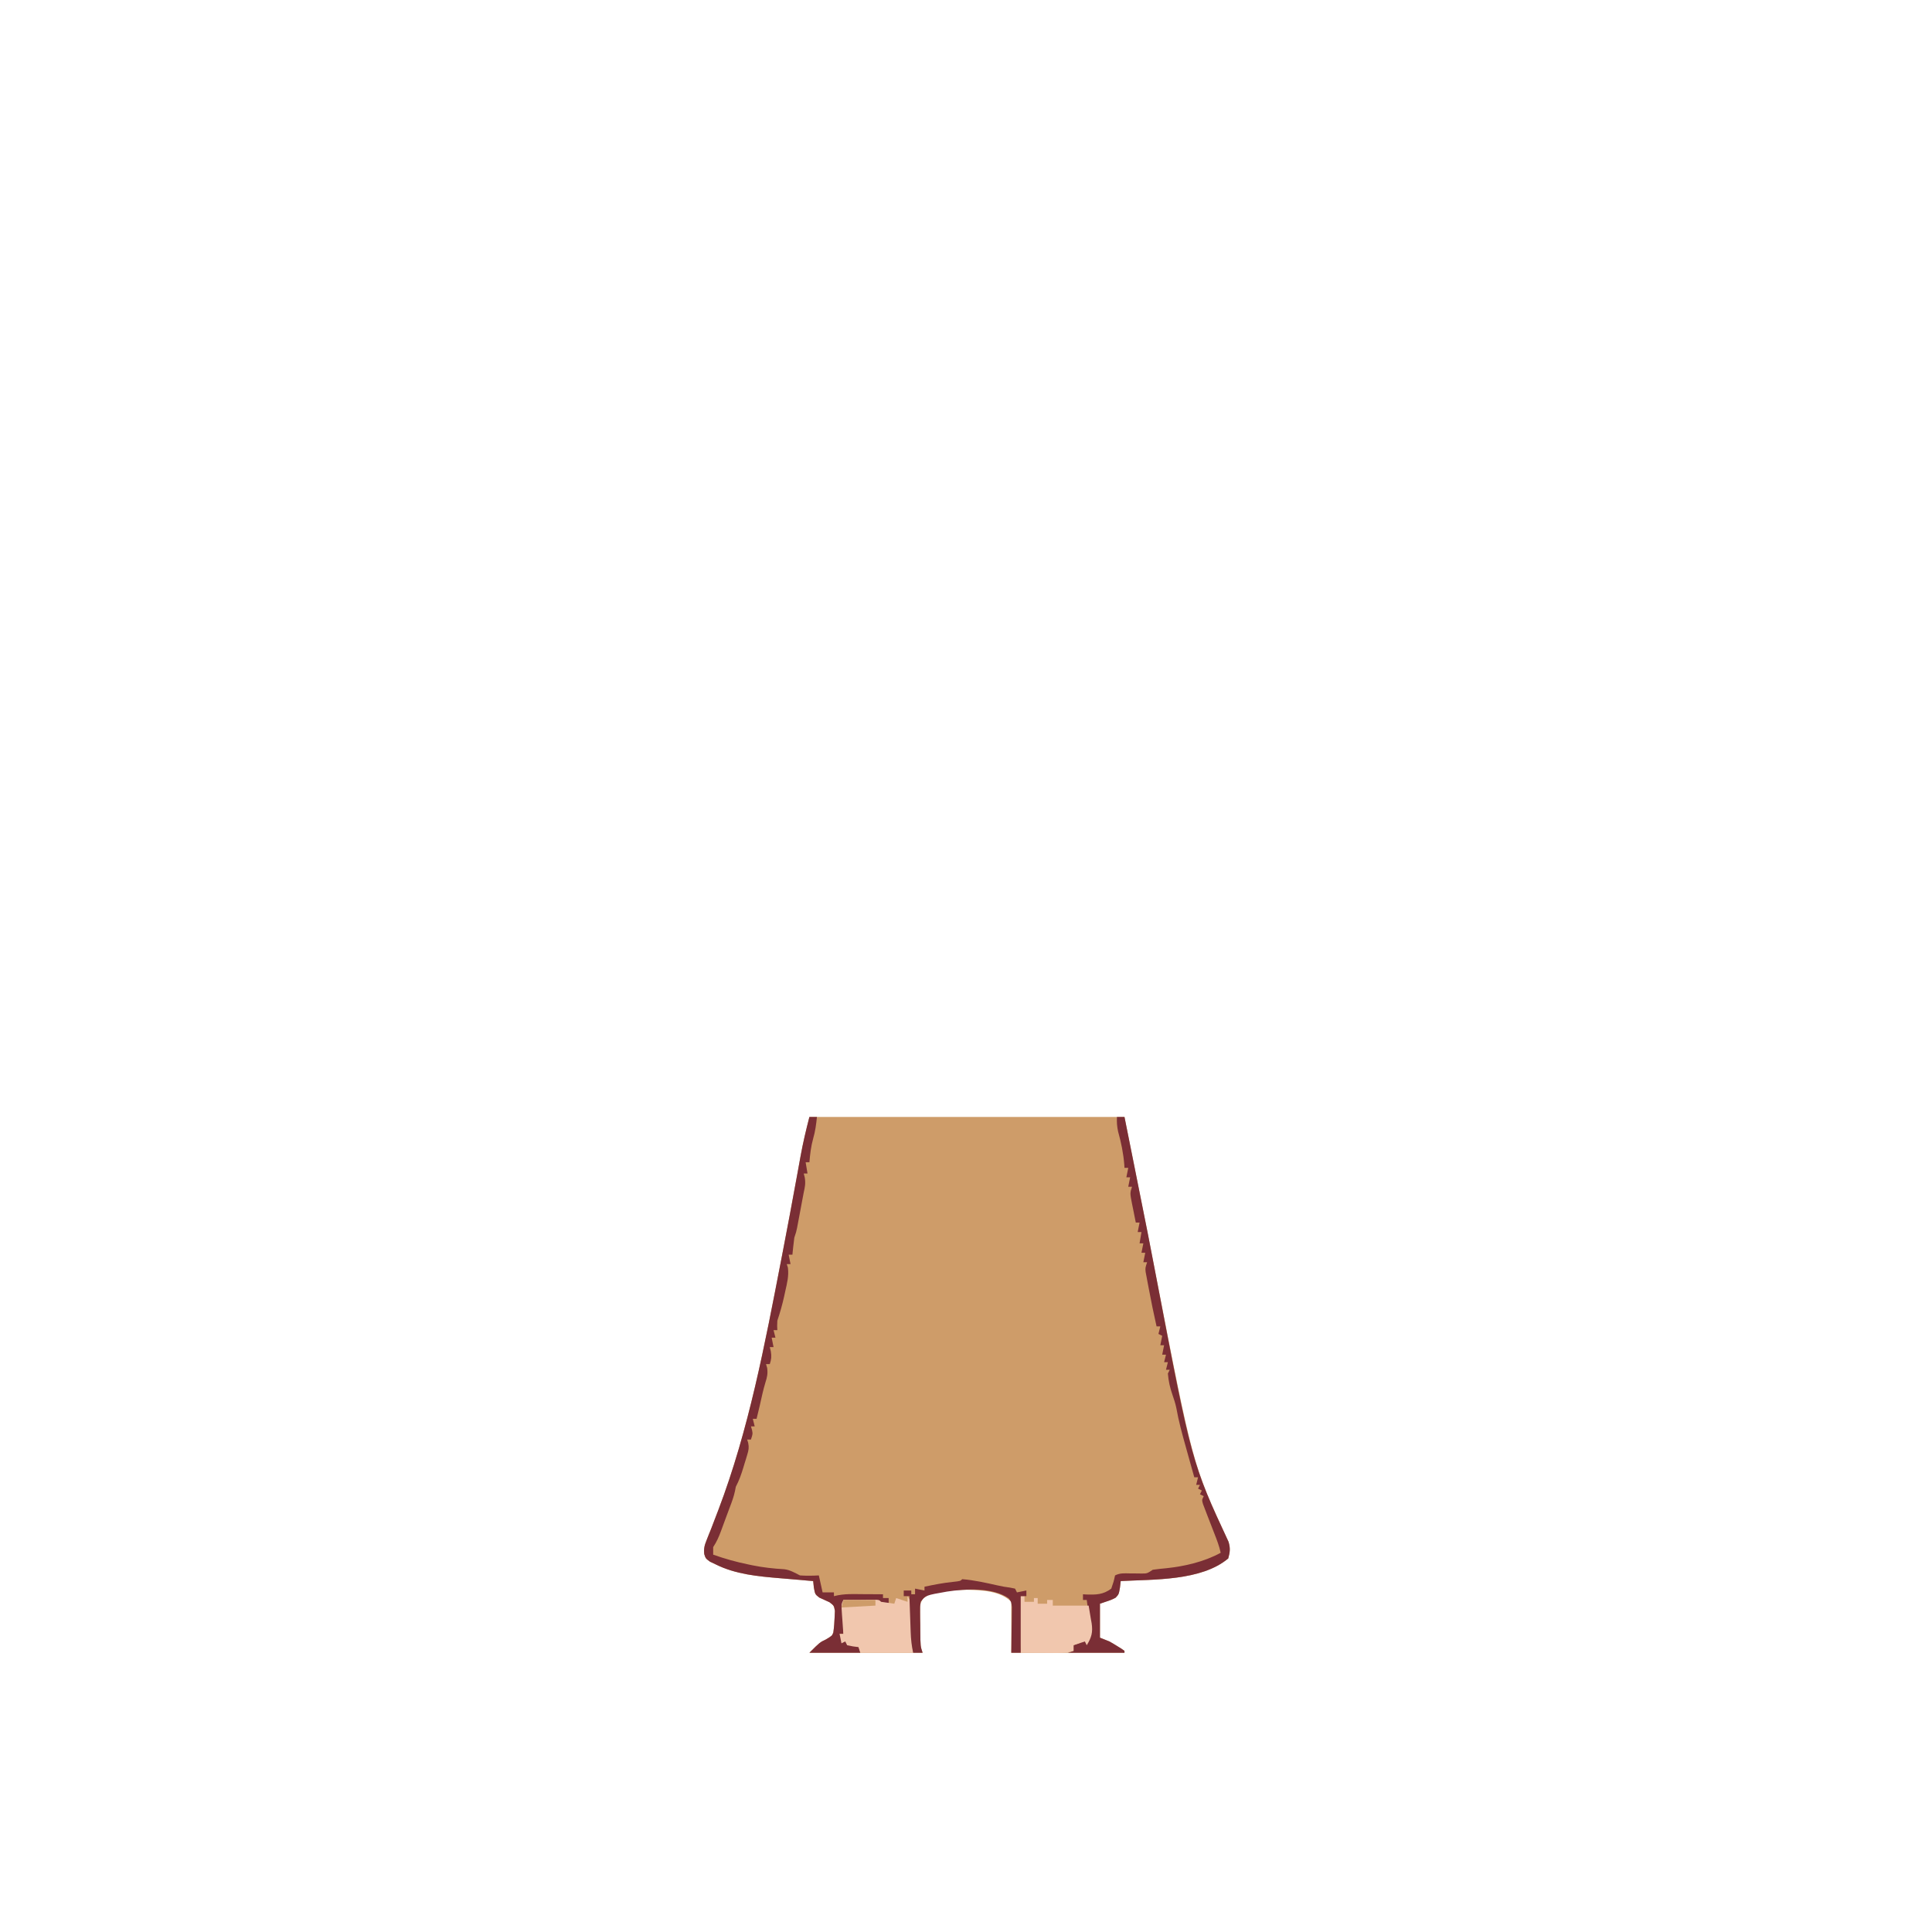
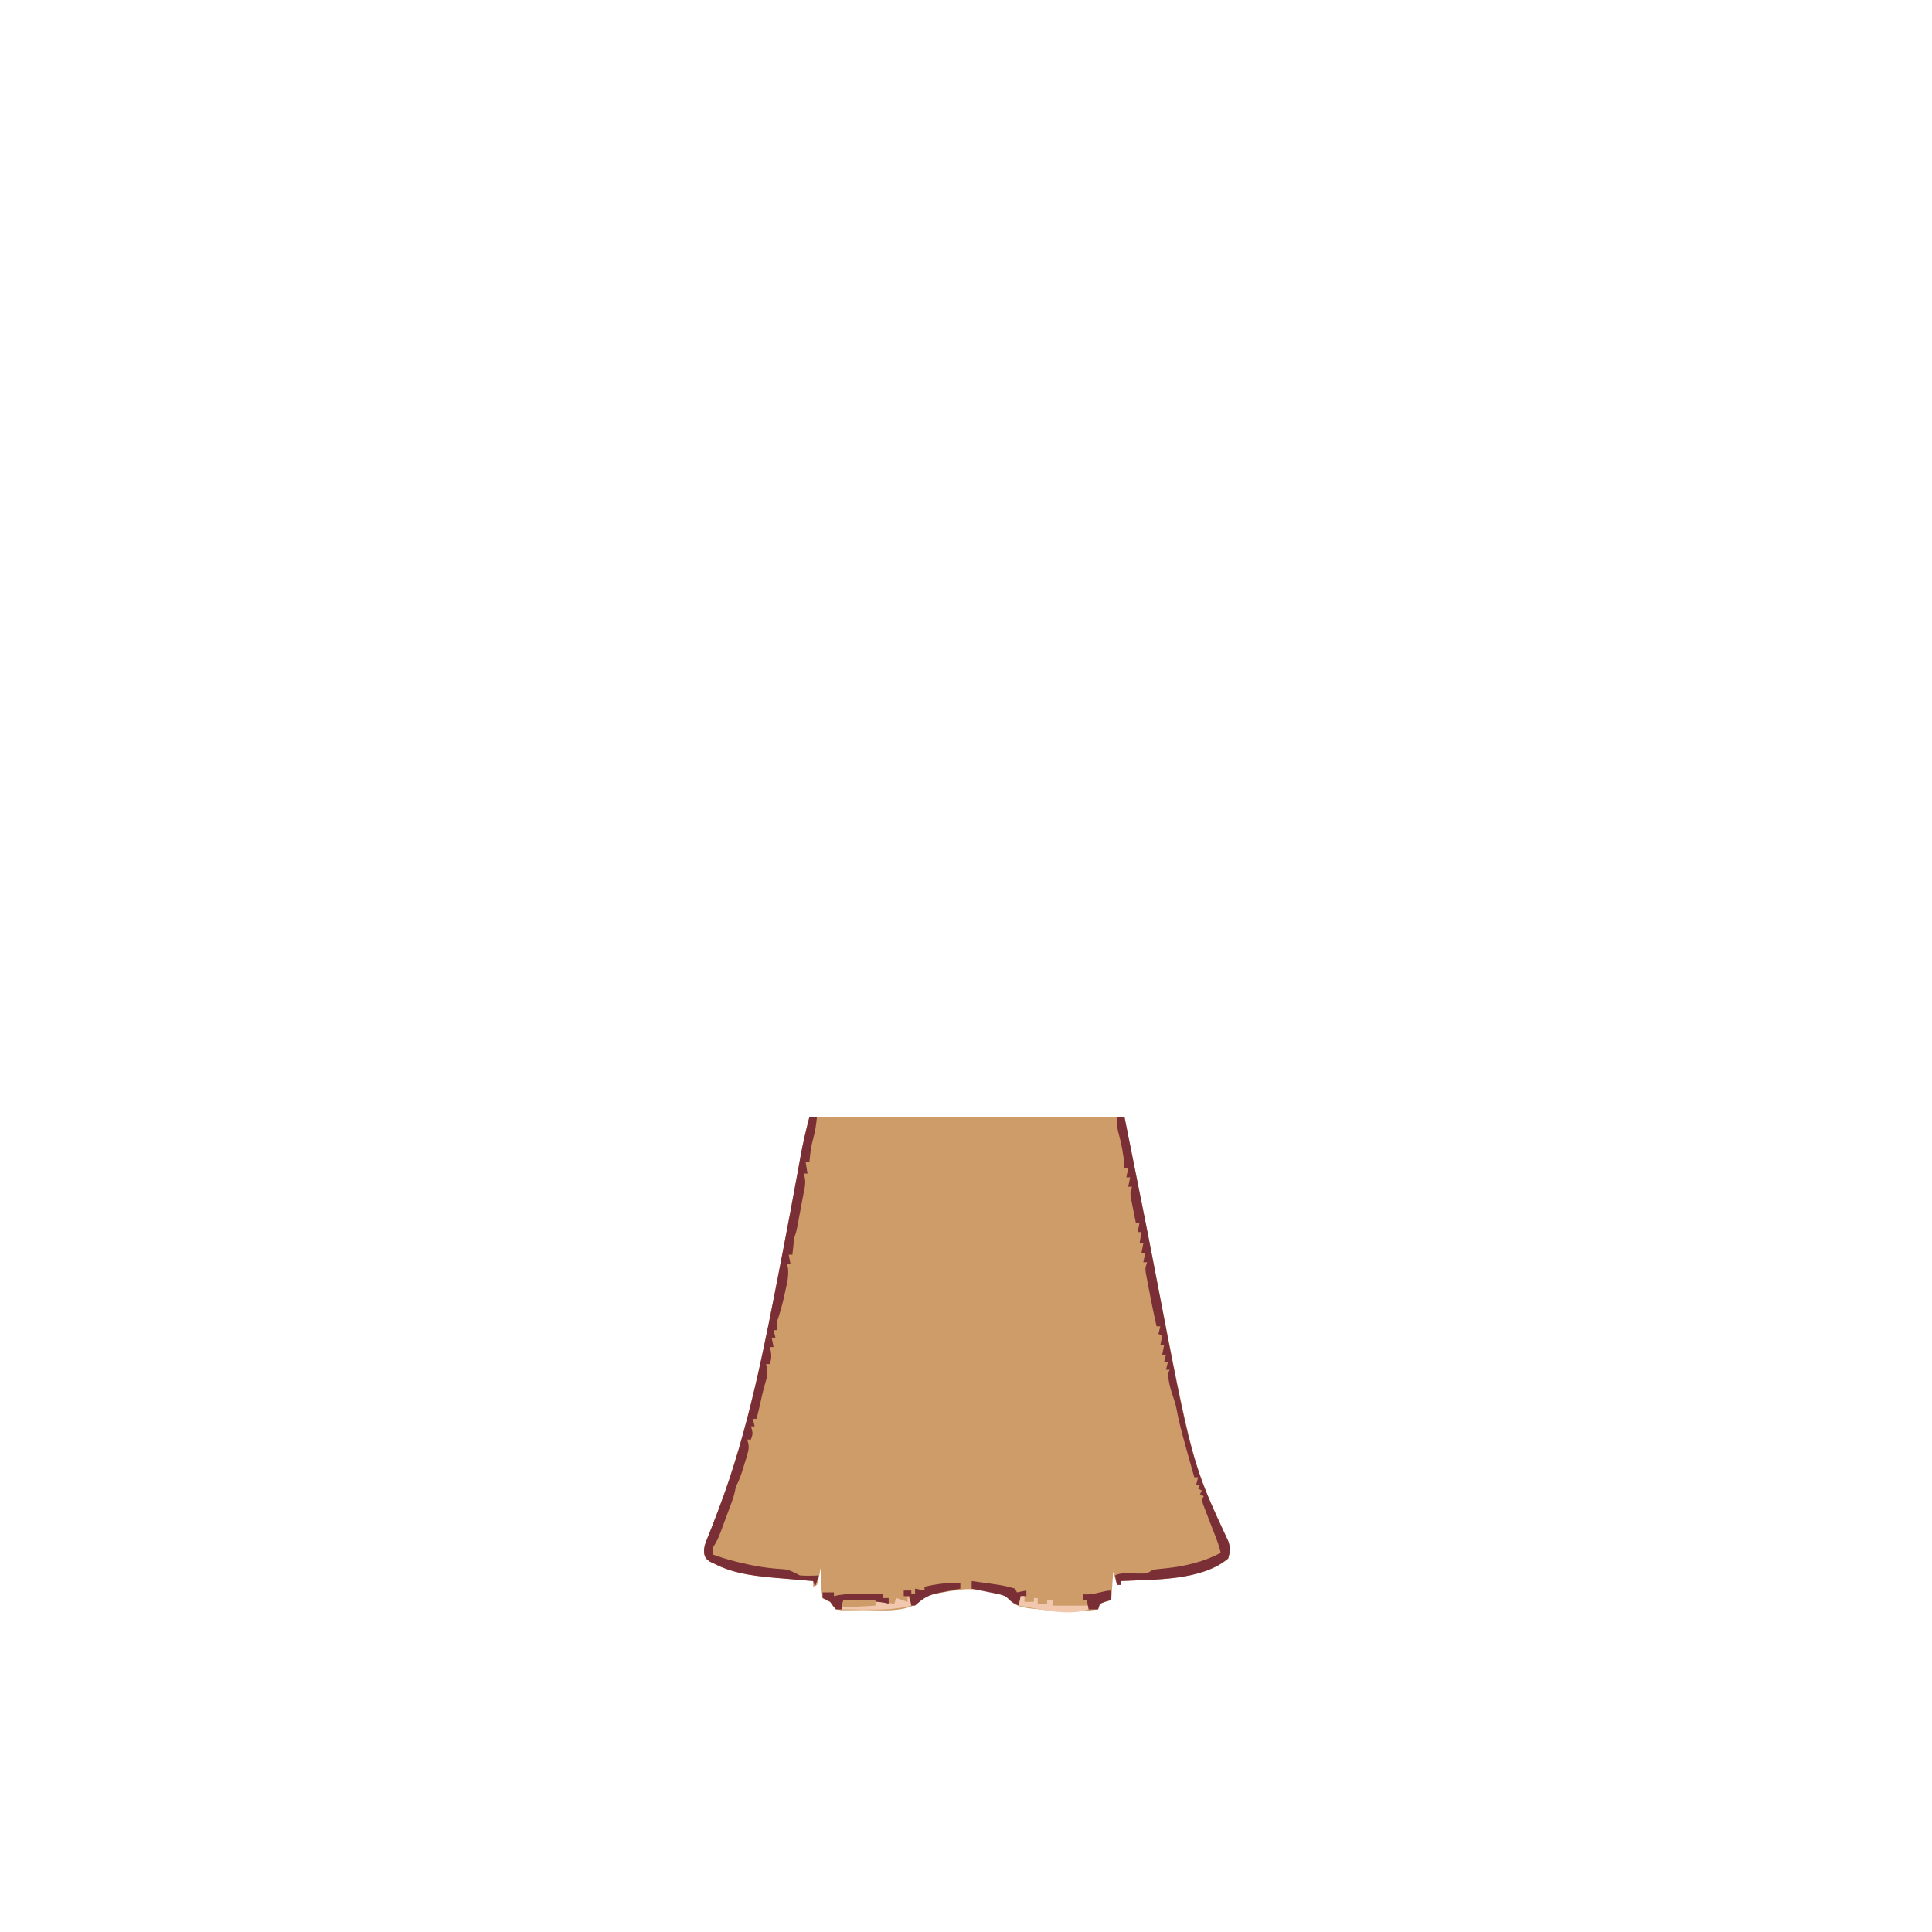
<svg xmlns="http://www.w3.org/2000/svg" viewBox="0 0 1024 1024" width="1024" height="1024">
-   <path fill="#CE9C69" d="M 429 592 C 484.11 592 539.22 592 596 592 C 609 657 609 657 613.19 678.81 C 632.24 776.52 632.24 776.52 651.15 817.18 C 652.17 820.55 651.94 822.63 651 826 C 636.69 838.03 611.36 837.05 594 838 C 593.93 838.56 593.93 838.56 593.61 841.39 C 593 845 593 845 591.31 846.81 C 589 848 589 848 583 850 C 583 855.94 583 861.88 583 868 C 584.65 868.66 586.3 869.32 588 870 C 589.46 870.82 590.9 871.67 592.31 872.56 C 593.01 873 593.71 873.43 594.43 873.88 C 594.95 874.25 595.46 874.62 596 875 C 596 875.33 596 875.66 596 876 C 576.2 876 556.4 876 536 876 C 536 867.09 536 858.18 536 849 C 530.19 843.19 520.54 842.83 512.56 842.62 C 495.01 843.08 495.01 843.08 489.33 847.22 C 487.49 849.69 487.64 851.38 487.67 854.44 C 487.67 854.97 487.67 854.97 487.69 857.65 C 487.71 858.75 487.73 859.86 487.75 861 C 487.75 861.55 487.75 861.55 487.77 864.35 C 487.85 872.54 487.85 872.54 489 876 C 469.2 876 449.4 876 429 876 C 434.53 870.47 434.53 870.47 437.75 868.94 C 441 867 441 867 441.68 865.26 C 442.07 862.47 442.28 859.75 442.38 856.94 C 442.4 856.42 442.4 856.42 442.52 853.78 C 442 851 442 851 439.65 849.21 C 437.85 848.39 436.05 847.57 434.25 846.75 C 432 845 432 845 431.36 841.39 C 431.24 840.27 431.12 839.15 431 838 C 430.55 837.96 430.55 837.96 428.27 837.77 C 424.86 837.48 421.45 837.19 418.04 836.88 C 416.58 836.75 415.12 836.63 413.65 836.51 C 401.92 835.53 389.93 834.47 379.25 829.12 C 378.27 828.65 377.28 828.18 376.27 827.7 C 374 826 374 826 373.26 823.69 C 372.96 820.64 373.42 819.04 374.55 816.21 C 374.92 815.29 375.28 814.36 375.65 813.41 C 376.06 812.41 376.46 811.41 376.88 810.38 C 377.72 808.18 378.57 805.98 379.41 803.77 C 379.84 802.64 380.28 801.51 380.73 800.34 C 396.93 757.79 405.36 712.57 414 668 C 414.18 667.06 414.36 666.13 414.55 665.17 C 417.26 651.18 419.88 637.18 422.43 623.16 C 422.65 621.94 422.88 620.71 423.11 619.45 C 423.52 617.22 423.92 614.99 424.32 612.77 C 425.6 605.72 427.25 598.98 429 592Z" />
-   <path fill="#7A2E35" d="M 429 592 C 430.32 592 431.64 592 433 592 C 432.58 595.98 432.12 599.59 431 603.44 C 429.83 607.62 429.37 611.69 429 616 C 428.34 616 427.68 616 427 616 C 427.17 616.99 427.17 616.99 428 622 C 427.34 622 426.68 622 426 622 C 426.19 622.72 426.37 623.44 426.56 624.19 C 427.03 627.2 426.66 629.04 426 632 C 425.69 633.66 425.37 635.32 425.06 636.98 C 424.89 637.89 424.72 638.81 424.54 639.76 C 424.18 641.68 423.82 643.6 423.46 645.52 C 423.29 646.43 423.12 647.35 422.94 648.29 C 422.86 648.71 422.86 648.71 422.46 650.81 C 422 653 422 653 421 656 C 420.78 657.56 420.6 659.12 420.44 660.69 C 420.35 661.5 420.27 662.3 420.18 663.14 C 420.15 663.44 420.15 663.44 420 665 C 419.34 665 418.68 665 418 665 C 418.33 666.65 418.66 668.3 419 670 C 418.34 670 417.68 670 417 670 C 417.2 670.63 417.4 671.26 417.61 671.91 C 418.17 676.32 417.16 680.14 416.19 684.44 C 416.01 685.27 415.83 686.1 415.65 686.96 C 414.67 691.42 413.46 695.67 412 700 C 411.88 702.88 411.88 702.88 412 705 C 411.34 705 410.68 705 410 705 C 410.33 706.32 410.66 707.64 411 709 C 410.34 709 409.68 709 409 709 C 409.33 710.65 409.66 712.3 410 714 C 409.34 714 408.68 714 408 714 C 408.09 714.37 408.09 714.37 408.56 716.25 C 408.99 718.95 408.85 720.45 408 723 C 407.34 723 406.68 723 406 723 C 406.1 723.34 406.1 723.34 406.62 725.06 C 407.01 728.06 406.6 729.93 405.68 732.77 C 404.46 736.79 403.61 740.91 402.68 745.01 C 402.15 747.35 401.59 749.68 401 752 C 400.34 752 399.68 752 399 752 C 399.17 752.66 399.17 752.66 400 756 C 399.34 756 398.68 756 398 756 C 398.19 756.6 398.37 757.2 398.56 757.81 C 399 760 399 760 398 763 C 397.34 763 396.68 763 396 763 C 396.18 763.58 396.37 764.16 396.56 764.75 C 397.05 767.25 396.81 768.55 396.07 770.97 C 395.85 771.7 395.63 772.44 395.41 773.2 C 395.17 773.96 394.93 774.72 394.69 775.5 C 394.46 776.26 394.24 777.02 394 777.8 C 392.91 781.38 391.77 784.69 390 788 C 389.86 788.74 389.71 789.49 389.56 790.25 C 388.95 793.23 387.92 795.95 386.84 798.79 C 386.03 800.92 385.25 803.04 384.46 805.18 C 383.96 806.55 383.45 807.93 382.94 809.31 C 382.68 810.01 382.43 810.72 382.16 811.44 C 381 814.57 379.86 817.21 378 820 C 378 821.32 378 822.64 378 824 C 384.04 826.14 390.04 827.83 396.31 829.12 C 397.14 829.3 397.96 829.47 398.81 829.65 C 404.42 830.79 409.92 831.4 415.64 831.72 C 418.81 832.1 421.16 833.58 424 835 C 427.35 835.25 430.65 835.18 434 835 C 434.66 837.97 435.32 840.94 436 844 C 437.98 844 439.96 844 442 844 C 442 844.66 442 845.32 442 846 C 442.72 845.84 443.44 845.67 444.18 845.51 C 446.89 845.02 449.33 844.89 452.08 844.9 C 453.01 844.91 453.94 844.91 454.9 844.91 C 455.86 844.92 456.82 844.93 457.81 844.94 C 458.79 844.94 459.77 844.95 460.78 844.95 C 463.19 844.96 465.59 844.98 468 845 C 468 845.66 468 846.32 468 847 C 468.99 847 469.98 847 471 847 C 471 847.99 471 848.98 471 850 C 470.38 849.85 469.75 849.69 469.11 849.54 C 464.82 848.8 460.54 848.64 456.19 848.44 C 455.3 848.39 454.42 848.35 453.51 848.31 C 451.34 848.2 449.17 848.1 447 848 C 447 853.94 447 859.88 447 866 C 446.34 866 445.68 866 445 866 C 445.66 867.32 446.32 868.64 447 870 C 447.66 869.67 448.32 869.34 449 869 C 449 869.99 449 870.98 449 872 C 450.98 872 452.96 872 455 872 C 455.33 873.32 455.66 874.64 456 876 C 447.09 876 438.18 876 429 876 C 434.53 870.47 434.53 870.47 437.75 868.94 C 441 867 441 867 441.68 865.26 C 442.07 862.47 442.28 859.75 442.38 856.94 C 442.4 856.42 442.4 856.42 442.52 853.78 C 442 851 442 851 439.65 849.21 C 437.85 848.39 436.05 847.57 434.25 846.75 C 432 845 432 845 431.36 841.39 C 431.24 840.27 431.12 839.15 431 838 C 430.55 837.96 430.55 837.96 428.27 837.77 C 424.86 837.48 421.45 837.19 418.04 836.88 C 416.58 836.75 415.12 836.63 413.65 836.51 C 401.92 835.53 389.93 834.47 379.25 829.12 C 378.27 828.65 377.28 828.18 376.27 827.7 C 374 826 374 826 373.26 823.69 C 372.96 820.64 373.42 819.04 374.55 816.21 C 374.92 815.29 375.28 814.36 375.65 813.41 C 376.06 812.41 376.46 811.41 376.88 810.38 C 377.72 808.18 378.57 805.98 379.41 803.77 C 379.84 802.64 380.28 801.51 380.73 800.34 C 396.93 757.79 405.36 712.57 414 668 C 414.18 667.06 414.36 666.13 414.55 665.17 C 417.26 651.18 419.88 637.18 422.43 623.16 C 422.65 621.94 422.88 620.71 423.11 619.45 C 423.52 617.22 423.92 614.99 424.32 612.77 C 425.59 605.76 427.2 598.89 429 592Z" />
-   <path fill="#7A2E35" d="M 592 592 C 593.32 592 594.64 592 596 592 C 597.7 600.48 599.4 608.96 601.1 617.43 C 601.7 620.44 602.3 623.44 602.9 626.45 C 608.87 656.22 608.87 656.22 611.29 668.9 C 611.37 669.33 611.37 669.33 611.79 671.49 C 611.95 672.32 612.1 673.15 612.27 674 C 631.58 775.11 631.58 775.11 651.15 817.18 C 652.17 820.55 651.94 822.63 651 826 C 636.69 838.03 611.36 837.05 594 838 C 593.87 839.12 593.74 840.24 593.61 841.39 C 593 845 593 845 591.31 846.81 C 589 848 589 848 583 850 C 583 855.94 583 861.88 583 868 C 584.65 868.66 586.3 869.32 588 870 C 589.46 870.82 590.9 871.67 592.31 872.56 C 593.01 873 593.71 873.43 594.43 873.88 C 594.95 874.25 595.46 874.62 596 875 C 596 875.33 596 875.66 596 876 C 586.1 876 576.2 876 566 876 C 566.99 875.67 567.98 875.34 569 875 C 569 874.01 569 873.02 569 872 C 570.11 871.57 571.23 871.13 572.38 870.69 C 576 869 576 869 578 866 C 578.04 864.01 578.04 864.01 577.76 861.77 C 577.71 861.37 577.71 861.37 577.46 859.34 C 577.35 858.5 577.24 857.67 577.12 856.81 C 577.07 856.39 577.07 856.39 576.81 854.25 C 576.55 852.17 576.28 850.08 576 848 C 575.34 848 574.68 848 574 848 C 574 847.01 574 846.02 574 845 C 574.58 845.03 575.16 845.07 575.76 845.11 C 580.89 845.28 584.74 845.22 589 842 C 590.25 838.38 590.25 838.38 591 835 C 593.72 833.64 595.9 833.9 598.94 833.94 C 600 833.95 601.06 833.96 602.15 833.96 C 602.62 833.97 602.62 833.97 605 834 C 608 834 608 834 611 832 C 613.39 831.66 615.79 831.4 618.19 831.19 C 628.02 830.15 638.26 827.77 647 823 C 646.23 819.5 645 816.27 643.69 812.94 C 643.25 811.8 642.8 810.65 642.35 809.48 C 641.48 807.24 640.61 805.01 639.75 802.77 C 639.56 802.28 639.56 802.28 638.62 799.81 C 638.46 799.37 638.46 799.37 637.6 797.14 C 637 795 637 795 638 793 C 637.34 792.67 636.68 792.34 636 792 C 636.33 791.34 636.66 790.68 637 790 C 636.34 789.67 635.68 789.34 635 789 C 635.33 788.34 635.66 787.68 636 787 C 635.34 787 634.68 787 634 787 C 634.33 785.68 634.66 784.36 635 783 C 634.34 783 633.68 783 633 783 C 631.89 779.05 630.79 775.11 629.69 771.16 C 629.32 769.82 628.94 768.48 628.57 767.14 C 626.61 760.18 624.71 753.25 623.45 746.11 C 622.95 743.77 622.23 741.57 621.44 739.31 C 620.11 735.51 619.33 732.02 619 728 C 619.33 727.34 619.66 726.68 620 726 C 619.34 726 618.68 726 618 726 C 618.33 724.68 618.66 723.36 619 722 C 618.34 722 617.68 722 617 722 C 617.16 721.34 617.16 721.34 618 718 C 617.34 718 616.68 718 616 718 C 616.33 716.35 616.66 714.7 617 713 C 616.34 713 615.68 713 615 713 C 615.33 711.35 615.66 709.7 616 708 C 615.67 707.84 615.67 707.84 614 707 C 614.16 706.34 614.16 706.34 615 703 C 614.34 703 613.68 703 613 703 C 611.46 696.23 610.08 689.45 608.81 682.62 C 608.62 681.64 608.43 680.66 608.24 679.64 C 608.06 678.7 607.89 677.76 607.71 676.79 C 607.55 675.94 607.39 675.09 607.22 674.22 C 607 672 607 672 608 669 C 607.34 669 606.68 669 606 669 C 606.33 667.35 606.66 665.7 607 664 C 606.34 664 605.68 664 605 664 C 605.33 662.35 605.66 660.7 606 659 C 605.34 659 604.68 659 604 659 C 604.33 657.02 604.66 655.04 605 653 C 604.34 653 603.68 653 603 653 C 603.33 651.35 603.66 649.7 604 648 C 603.34 648 602.68 648 602 648 C 601.47 645.4 600.95 642.79 600.44 640.19 C 600.36 639.82 600.36 639.82 599.98 637.95 C 598.89 632.34 598.89 632.34 600 629 C 599.34 629 598.68 629 598 629 C 598.33 627.35 598.66 625.7 599 624 C 598.34 624 597.68 624 597 624 C 597.33 622.35 597.66 620.7 598 619 C 597.34 619 596.68 619 596 619 C 595.96 618.42 595.93 617.83 595.89 617.23 C 595.4 611.19 594.25 605.6 592.62 599.76 C 592.02 597.07 591.88 594.75 592 592Z" />
-   <path fill="#F1C7AE" d="M 481 846 C 483.32 849.49 483.3 851.07 483.41 855.2 C 483.45 856.29 483.49 857.38 483.52 858.5 C 483.56 859.88 483.59 861.26 483.62 862.69 C 483.75 867.08 483.87 871.47 484 876 C 474.76 876 465.52 876 456 876 C 455.67 875.01 455.34 874.02 455 873 C 454.03 872.88 453.06 872.75 452.06 872.62 C 451.56 872.52 451.56 872.52 449 872 C 448.67 871.34 448.34 870.68 448 870 C 447.34 870.33 446.68 870.66 446 871 C 445.67 869.35 445.34 867.7 445 866 C 445.66 866 446.32 866 447 866 C 446.92 864.87 446.83 863.74 446.75 862.57 C 446.64 861.09 446.54 859.61 446.44 858.12 C 446.38 857.38 446.33 856.63 446.27 855.86 C 445.89 850.23 445.89 850.23 447 848 C 450.15 847.97 453.29 847.95 456.44 847.94 C 457.34 847.93 458.23 847.92 459.16 847.91 C 460.01 847.91 460.87 847.91 461.75 847.9 C 462.14 847.9 462.14 847.9 464.14 847.89 C 466 848 466 848 467 849 C 469.33 849.37 471.66 849.7 474 850 C 474.33 849.01 474.66 848.02 475 847 C 476.98 847.66 478.96 848.32 481 849 C 481 848.01 481 847.02 481 846Z" />
-   <path fill="#F1C7AE" d="M 541 846 C 541.66 846 542.32 846 543 846 C 543 846.99 543 847.98 543 849 C 544.65 849 546.3 849 548 849 C 548 848.34 548 847.68 548 847 C 548.66 847 549.32 847 550 847 C 550 847.99 550 848.98 550 850 C 551.65 850 553.3 850 555 850 C 555 849.34 555 848.68 555 848 C 555.99 848 556.98 848 558 848 C 558 848.99 558 849.98 558 851 C 564.27 851 570.54 851 577 851 C 577.2 852.18 577.2 852.18 578.19 858.12 C 578.32 858.85 578.45 859.58 578.59 860.33 C 579.31 865.16 578.54 867.89 576 872 C 575.84 871.67 575.84 871.67 575 870 C 573.02 870.66 571.04 871.32 569 872 C 569 872.99 569 873.98 569 875 C 565.82 876.06 563.57 876.11 560.24 876.1 C 559.12 876.09 558 876.09 556.85 876.09 C 555.68 876.08 554.52 876.07 553.31 876.06 C 552.13 876.06 550.95 876.05 549.74 876.05 C 546.83 876.04 543.91 876.02 541 876 C 539.26 849.48 539.26 849.48 541 846Z" />
-   <path fill="#7A2E35" d="M 510 837 C 516.33 837.5 522.44 838.9 528.63 840.28 C 532 841 532 841 535.37 841.47 C 535.8 841.56 535.8 841.56 538 842 C 538.16 842.33 538.16 842.33 539 844 C 540.65 843.67 542.3 843.34 544 843 C 544 843.99 544 844.98 544 846 C 543.01 846 542.02 846 541 846 C 541 855.9 541 865.8 541 876 C 539.35 876 537.7 876 536 876 C 536.01 875.6 536.01 875.6 536.05 873.57 C 536.11 869.94 536.15 866.31 536.19 862.69 C 536.21 861.42 536.24 860.16 536.26 858.86 C 536.27 858.26 536.27 858.26 536.29 855.2 C 536.3 854.64 536.3 854.64 536.34 851.82 C 536 849 536 849 534.66 847.17 C 526.24 841.24 511.69 842.09 501.96 843.57 C 490.56 845.56 490.56 845.56 488 849 C 487.64 851.5 487.64 851.5 487.67 854.44 C 487.68 855.5 487.68 856.56 487.69 857.65 C 487.71 858.75 487.73 859.86 487.75 861 C 487.76 862.11 487.76 863.21 487.77 864.35 C 487.85 872.54 487.85 872.54 489 876 C 487.35 876 485.7 876 484 876 C 483.17 872.32 482.82 868.81 482.68 865.04 C 482.64 863.93 482.6 862.82 482.56 861.67 C 482.52 860.52 482.48 859.37 482.44 858.19 C 482.42 857.6 482.42 857.6 482.31 854.64 C 482.2 851.76 482.1 848.88 482 846 C 481.01 846 480.02 846 479 846 C 479 845.01 479 844.02 479 843 C 480.32 843 481.64 843 483 843 C 483 843.66 483 844.32 483 845 C 483.66 845 484.32 845 485 845 C 485 844.01 485 843.02 485 842 C 486.65 842.33 488.3 842.66 490 843 C 490 842.34 490 841.68 490 841 C 495.01 839.92 499.96 838.95 505.06 838.44 C 509 838 509 838 510 837Z" />
+   <path fill="#CE9C69" d="M 429 592 C 484.11 592 539.22 592 596 592 C 609 657 609 657 613.19 678.81 C 632.24 776.52 632.24 776.52 651.15 817.18 C 652.17 820.55 651.94 822.63 651 826 C 636.69 838.03 611.36 837.05 594 838 C 594 838.66 594 839.32 594 840 C 593.34 840 592.68 840 592 840 C 591.67 838.85 591.67 838.85 590 833 C 589.67 837.95 589.34 842.9 589 848 C 587.02 848.66 585.04 849.32 583 850 C 582.67 850.99 582.34 851.98 582 853 C 570.87 854.75 560.14 854.08 549 852.81 C 548 852.71 546.99 852.61 545.96 852.51 C 539.73 851.73 537.37 850.63 533 846 C 529.97 844.81 526.88 844.22 523.69 843.62 C 522.87 843.45 522.05 843.27 521.21 843.09 C 515.77 842.01 511.46 842.04 506 843 C 504.73 843.19 503.46 843.38 502.15 843.58 C 490.73 845.61 490.73 845.61 487.81 848.56 C 480.36 855.02 466.75 853.37 457.44 853.38 C 456.07 853.4 454.71 853.42 453.34 853.45 C 452.7 853.45 452.7 853.45 449.43 853.46 C 448.27 853.47 447.1 853.48 445.9 853.49 C 443 853 443 853 441.23 851.02 C 440.83 850.35 440.42 849.69 440 849 C 439.29 848.76 438.59 848.51 437.86 848.26 C 437.25 847.84 436.63 847.43 436 847 C 435.53 844.17 435.3 841.71 435.25 838.88 C 435.24 838.5 435.24 838.5 435.16 836.59 C 435.09 834.73 435.04 832.86 435 831 C 434.94 831.32 434.94 831.32 434.63 832.93 C 434.47 833.76 434.3 834.59 434.12 835.44 C 433.96 836.26 433.8 837.08 433.63 837.93 C 433.42 838.62 433.22 839.3 433 840 C 432.34 840.33 431.68 840.66 431 841 C 431 840.01 431 839.02 431 838 C 430.55 837.96 430.55 837.96 428.27 837.77 C 424.86 837.48 421.45 837.19 418.04 836.88 C 416.58 836.75 415.12 836.63 413.65 836.51 C 401.92 835.53 389.93 834.47 379.25 829.12 C 378.27 828.65 377.28 828.18 376.27 827.7 C 374 826 374 826 373.26 823.69 C 372.96 820.64 373.42 819.04 374.55 816.21 C 374.92 815.29 375.28 814.36 375.65 813.41 C 376.06 812.41 376.46 811.41 376.88 810.38 C 377.72 808.18 378.57 805.98 379.41 803.77 C 379.84 802.64 380.28 801.51 380.73 800.34 C 396.93 757.79 405.36 712.57 414 668 C 414.18 667.06 414.36 666.13 414.55 665.17 C 417.26 651.18 419.88 637.18 422.43 623.16 C 422.65 621.94 422.88 620.71 423.11 619.45 C 423.52 617.22 423.92 614.99 424.32 612.77 C 425.6 605.72 427.25 598.98 429 592Z" />
+   <path fill="#7A2E35" d="M 429 592 C 430.32 592 431.64 592 433 592 C 432.58 595.98 432.12 599.59 431 603.44 C 429.83 607.62 429.37 611.69 429 616 C 428.34 616 427.68 616 427 616 C 427.17 616.99 427.17 616.99 428 622 C 427.34 622 426.68 622 426 622 C 426.19 622.72 426.37 623.44 426.56 624.19 C 427.03 627.2 426.66 629.04 426 632 C 425.69 633.66 425.37 635.32 425.06 636.98 C 424.89 637.89 424.72 638.81 424.54 639.76 C 424.18 641.68 423.82 643.6 423.46 645.52 C 423.29 646.43 423.12 647.35 422.94 648.29 C 422.86 648.71 422.86 648.71 422.46 650.81 C 422 653 422 653 421 656 C 420.78 657.56 420.6 659.12 420.44 660.69 C 420.35 661.5 420.27 662.3 420.18 663.14 C 420.15 663.44 420.15 663.44 420 665 C 419.34 665 418.68 665 418 665 C 418.33 666.65 418.66 668.3 419 670 C 418.34 670 417.68 670 417 670 C 417.2 670.63 417.4 671.26 417.61 671.91 C 418.17 676.32 417.16 680.14 416.19 684.44 C 416.01 685.27 415.83 686.1 415.65 686.96 C 414.67 691.42 413.46 695.67 412 700 C 411.88 702.88 411.88 702.88 412 705 C 411.34 705 410.68 705 410 705 C 410.33 706.32 410.66 707.64 411 709 C 410.34 709 409.68 709 409 709 C 409.33 710.65 409.66 712.3 410 714 C 409.34 714 408.68 714 408 714 C 408.09 714.37 408.09 714.37 408.56 716.25 C 408.99 718.95 408.85 720.45 408 723 C 407.34 723 406.68 723 406 723 C 406.1 723.34 406.1 723.34 406.62 725.06 C 407.01 728.06 406.6 729.93 405.68 732.77 C 404.46 736.79 403.61 740.91 402.68 745.01 C 402.15 747.35 401.59 749.68 401 752 C 400.34 752 399.68 752 399 752 C 399.17 752.66 399.17 752.66 400 756 C 399.34 756 398.68 756 398 756 C 398.19 756.6 398.37 757.2 398.56 757.81 C 399 760 399 760 398 763 C 397.34 763 396.68 763 396 763 C 396.18 763.58 396.37 764.16 396.56 764.75 C 397.05 767.25 396.81 768.55 396.07 770.97 C 395.85 771.7 395.63 772.44 395.41 773.2 C 395.17 773.96 394.93 774.72 394.69 775.5 C 394.46 776.26 394.24 777.02 394 777.8 C 392.91 781.38 391.77 784.69 390 788 C 389.86 788.74 389.71 789.49 389.56 790.25 C 388.95 793.23 387.92 795.95 386.84 798.79 C 386.03 800.92 385.25 803.04 384.46 805.18 C 383.96 806.55 383.45 807.93 382.94 809.31 C 382.68 810.01 382.43 810.72 382.16 811.44 C 381 814.57 379.86 817.21 378 820 C 378 821.32 378 822.64 378 824 C 384.04 826.14 390.04 827.83 396.31 829.12 C 397.14 829.3 397.96 829.47 398.81 829.65 C 404.42 830.79 409.92 831.4 415.64 831.72 C 418.81 832.1 421.16 833.58 424 835 C 427.35 835.25 430.65 835.18 434 835 C 433.34 836.98 432.68 838.96 432 841 C 431.67 840.01 431.34 839.02 431 838 C 430.55 837.96 430.55 837.96 428.27 837.77 C 424.86 837.48 421.45 837.19 418.04 836.88 C 416.58 836.75 415.12 836.63 413.65 836.51 C 401.92 835.53 389.93 834.47 379.25 829.12 C 378.27 828.65 377.28 828.18 376.27 827.7 C 374 826 374 826 373.26 823.69 C 372.96 820.64 373.42 819.04 374.55 816.21 C 374.92 815.29 375.28 814.36 375.65 813.41 C 376.06 812.41 376.46 811.41 376.88 810.38 C 377.72 808.18 378.57 805.98 379.41 803.77 C 379.84 802.64 380.28 801.51 380.73 800.34 C 396.93 757.79 405.36 712.57 414 668 C 414.18 667.06 414.36 666.13 414.55 665.17 C 417.26 651.18 419.88 637.18 422.43 623.16 C 422.65 621.94 422.88 620.71 423.11 619.45 C 423.52 617.22 423.92 614.99 424.32 612.77 C 425.59 605.76 427.2 598.89 429 592Z" />
+   <path fill="#7A2E35" d="M 592 592 C 593.32 592 594.64 592 596 592 C 597.7 600.48 599.4 608.96 601.1 617.43 C 601.7 620.44 602.3 623.44 602.9 626.45 C 608.87 656.22 608.87 656.22 611.29 668.9 C 611.46 669.75 611.62 670.61 611.79 671.49 C 611.95 672.32 612.1 673.15 612.27 674 C 631.58 775.11 631.58 775.11 651.15 817.18 C 652.17 820.55 651.94 822.63 651 826 C 636.69 838.03 611.36 837.05 594 838 C 594 838.66 594 839.32 594 840 C 593.34 840 592.68 840 592 840 C 591.67 838.35 591.34 836.7 591 835 C 593.72 833.64 595.9 833.9 598.94 833.94 C 600 833.95 601.06 833.96 602.15 833.96 C 602.62 833.97 602.62 833.97 605 834 C 608 834 608 834 611 832 C 613.39 831.66 615.79 831.4 618.19 831.19 C 628.02 830.15 638.26 827.77 647 823 C 646.23 819.5 645 816.27 643.69 812.94 C 643.25 811.8 642.8 810.65 642.35 809.48 C 641.48 807.24 640.61 805.01 639.75 802.77 C 639.38 801.8 639.01 800.82 638.62 799.81 C 638.29 798.93 637.95 798.05 637.6 797.14 C 637 795 637 795 638 793 C 637.34 792.67 636.68 792.34 636 792 C 636.33 791.34 636.66 790.68 637 790 C 636.34 789.67 635.68 789.34 635 789 C 635.33 788.34 635.66 787.68 636 787 C 635.34 787 634.68 787 634 787 C 634.33 785.68 634.66 784.36 635 783 C 634.34 783 633.68 783 633 783 C 631.89 779.05 630.79 775.11 629.69 771.16 C 629.32 769.82 628.94 768.48 628.57 767.14 C 626.61 760.18 624.71 753.25 623.45 746.11 C 622.95 743.77 622.23 741.57 621.44 739.31 C 620.11 735.51 619.33 732.02 619 728 C 619.33 727.34 619.66 726.68 620 726 C 619.34 726 618.68 726 618 726 C 618.33 724.68 618.66 723.36 619 722 C 618.34 722 617.68 722 617 722 C 617.33 720.68 617.66 719.36 618 718 C 617.34 718 616.68 718 616 718 C 616.33 716.35 616.66 714.7 617 713 C 616.34 713 615.68 713 615 713 C 615.33 711.35 615.66 709.7 616 708 C 615.34 707.67 614.68 707.34 614 707 C 614.33 705.68 614.66 704.36 615 703 C 614.34 703 613.68 703 613 703 C 611.46 696.23 610.08 689.45 608.81 682.62 C 608.62 681.64 608.43 680.66 608.24 679.64 C 608.06 678.7 607.89 677.76 607.71 676.79 C 607.55 675.94 607.39 675.09 607.22 674.22 C 607 672 607 672 608 669 C 607.34 669 606.68 669 606 669 C 606.33 667.35 606.66 665.7 607 664 C 606.34 664 605.68 664 605 664 C 605.33 662.35 605.66 660.7 606 659 C 605.34 659 604.68 659 604 659 C 604.33 657.02 604.66 655.04 605 653 C 604.34 653 603.68 653 603 653 C 603.33 651.35 603.66 649.7 604 648 C 603.34 648 602.68 648 602 648 C 601.47 645.4 600.95 642.79 600.44 640.19 C 600.29 639.45 600.13 638.71 599.98 637.95 C 598.89 632.34 598.89 632.34 600 629 C 599.34 629 598.68 629 598 629 C 598.33 627.35 598.66 625.7 599 624 C 598.34 624 597.68 624 597 624 C 597.33 622.35 597.66 620.7 598 619 C 597.34 619 596.68 619 596 619 C 595.96 618.42 595.93 617.83 595.89 617.23 C 595.4 611.19 594.25 605.6 592.62 599.76 C 592.02 597.07 591.88 594.75 592 592Z" />
+   <path fill="#F1C7AE" d="M 481 846 C 483 849 483 849 483 851 C 474.92 853.07 467.18 853.24 458.88 853.12 C 458.25 853.12 458.25 853.12 455.11 853.1 C 452.07 853.07 449.04 853.04 446 853 C 446.33 851.35 446.66 849.7 447 848 C 450.15 847.97 453.29 847.95 456.44 847.94 C 457.34 847.93 458.23 847.92 459.16 847.91 C 460.01 847.91 460.87 847.91 461.75 847.9 C 462.14 847.9 462.14 847.9 464.14 847.89 C 466 848 466 848 467 849 C 469.33 849.37 471.66 849.7 474 850 C 474.33 849.01 474.66 848.02 475 847 C 476.98 847.66 478.96 848.32 481 849 C 481 848.01 481 847.02 481 846Z" />
+   <path fill="#7A2E35" d="M 509 839 C 509 839.99 509 840.98 509 842 C 507.77 842.23 506.54 842.46 505.27 842.7 C 503.64 843.03 502.01 843.36 500.38 843.69 C 499.97 843.76 499.97 843.76 497.93 844.14 C 492.25 845.32 489.24 847.07 485 851 C 484.34 851 483.68 851 483 851 C 482.67 849.35 482.34 847.7 482 846 C 481.01 846 480.02 846 479 846 C 479 845.01 479 844.02 479 843 C 480.32 843 481.64 843 483 843 C 483 843.66 483 844.32 483 845 C 483.66 845 484.32 845 485 845 C 485 844.01 485 843.02 485 842 C 486.65 842.33 488.3 842.66 490 843 C 490 842.34 490 841.68 490 841 C 496.47 839.49 502.36 838.79 509 839Z" />
+   <path fill="#7A2E35" d="M 436 844 C 437.98 844 439.96 844 442 844 C 442 844.66 442 845.32 442 846 C 442.72 845.84 443.44 845.67 444.18 845.51 C 446.89 845.02 449.33 844.89 452.08 844.9 C 453.01 844.91 453.94 844.91 454.9 844.91 C 455.86 844.92 456.82 844.93 457.81 844.94 C 458.79 844.94 459.77 844.95 460.78 844.95 C 463.19 844.96 465.59 844.98 468 845 C 468 845.66 468 846.32 468 847 C 468.99 847 469.98 847 471 847 C 471 847.99 471 848.98 471 850 C 470.38 849.85 469.75 849.69 469.11 849.54 C 464.82 848.8 460.54 848.64 456.19 848.44 C 455.75 848.42 455.75 848.42 453.51 848.31 C 451.34 848.2 449.17 848.1 447 848 C 446.67 849.65 446.34 851.3 446 853 C 445.01 853 444.02 853 443 853 C 441.99 851.68 440.99 850.34 440 849 C 437.81 847.75 437.81 847.75 436 847 C 436 846.01 436 845.02 436 844Z" />
+   <path fill="#7A2E35" d="M 515 838 C 531.27 840.18 531.27 840.18 538 842 C 538.33 842.66 538.66 843.32 539 844 C 540.65 843.67 542.3 843.34 544 843 C 544 843.99 544 844.98 544 846 C 543.01 846 542.02 846 541 846 C 540.67 847.65 540.34 849.3 540 851 C 537.85 850.03 536.23 849.26 534.63 847.5 C 532.68 845.7 531.35 845.36 528.77 844.83 C 527.97 844.66 527.16 844.49 526.34 844.31 C 525.92 844.23 525.92 844.23 523.81 843.81 C 523.39 843.72 523.39 843.72 521.25 843.28 C 519.17 842.84 517.09 842.42 515 842 C 515 840.68 515 839.36 515 838Z" />
+   <path fill="#F1C7AE" d="M 541 846 C 541.66 846 542.32 846 543 846 C 543 846.99 543 847.98 543 849 C 544.65 849 546.3 849 548 849 C 548 848.34 548 847.68 548 847 C 548.66 847 549.32 847 550 847 C 550 847.99 550 848.98 550 850 C 551.65 850 553.3 850 555 850 C 555 849.34 555 848.68 555 848 C 555.99 848 556.98 848 558 848 C 558 848.99 558 849.98 558 851 C 564.27 851 570.54 851 577 851 C 577 851.66 577 852.32 577 853 C 565.66 856.78 551.46 852.83 540 851 C 540.33 849.35 540.66 847.7 541 846Z" />
+   <path fill="#7A2E35" d="M 589 843 C 589 844.65 589 846.3 589 848 C 588.52 848.13 588.52 848.13 586.06 848.81 C 585.05 849.2 584.04 849.6 583 850 C 582.67 850.99 582.34 851.98 582 853 C 580.35 853 578.7 853 577 853 C 576.67 851.35 576.34 849.7 576 848 C 575.34 848 574.68 848 574 848 C 574 847.01 574 846.02 574 845 C 574.59 845.02 575.18 845.05 575.79 845.07 C 580.49 845.18 584.78 843 589 843Z" />
  <path fill="#CE9C69" d="M 447 848 C 452.61 848 458.22 848 464 848 C 464 848.99 464 849.98 464 851 C 458.06 851.33 452.12 851.66 446 852 C 446.33 850.68 446.66 849.36 447 848Z" />
</svg>
